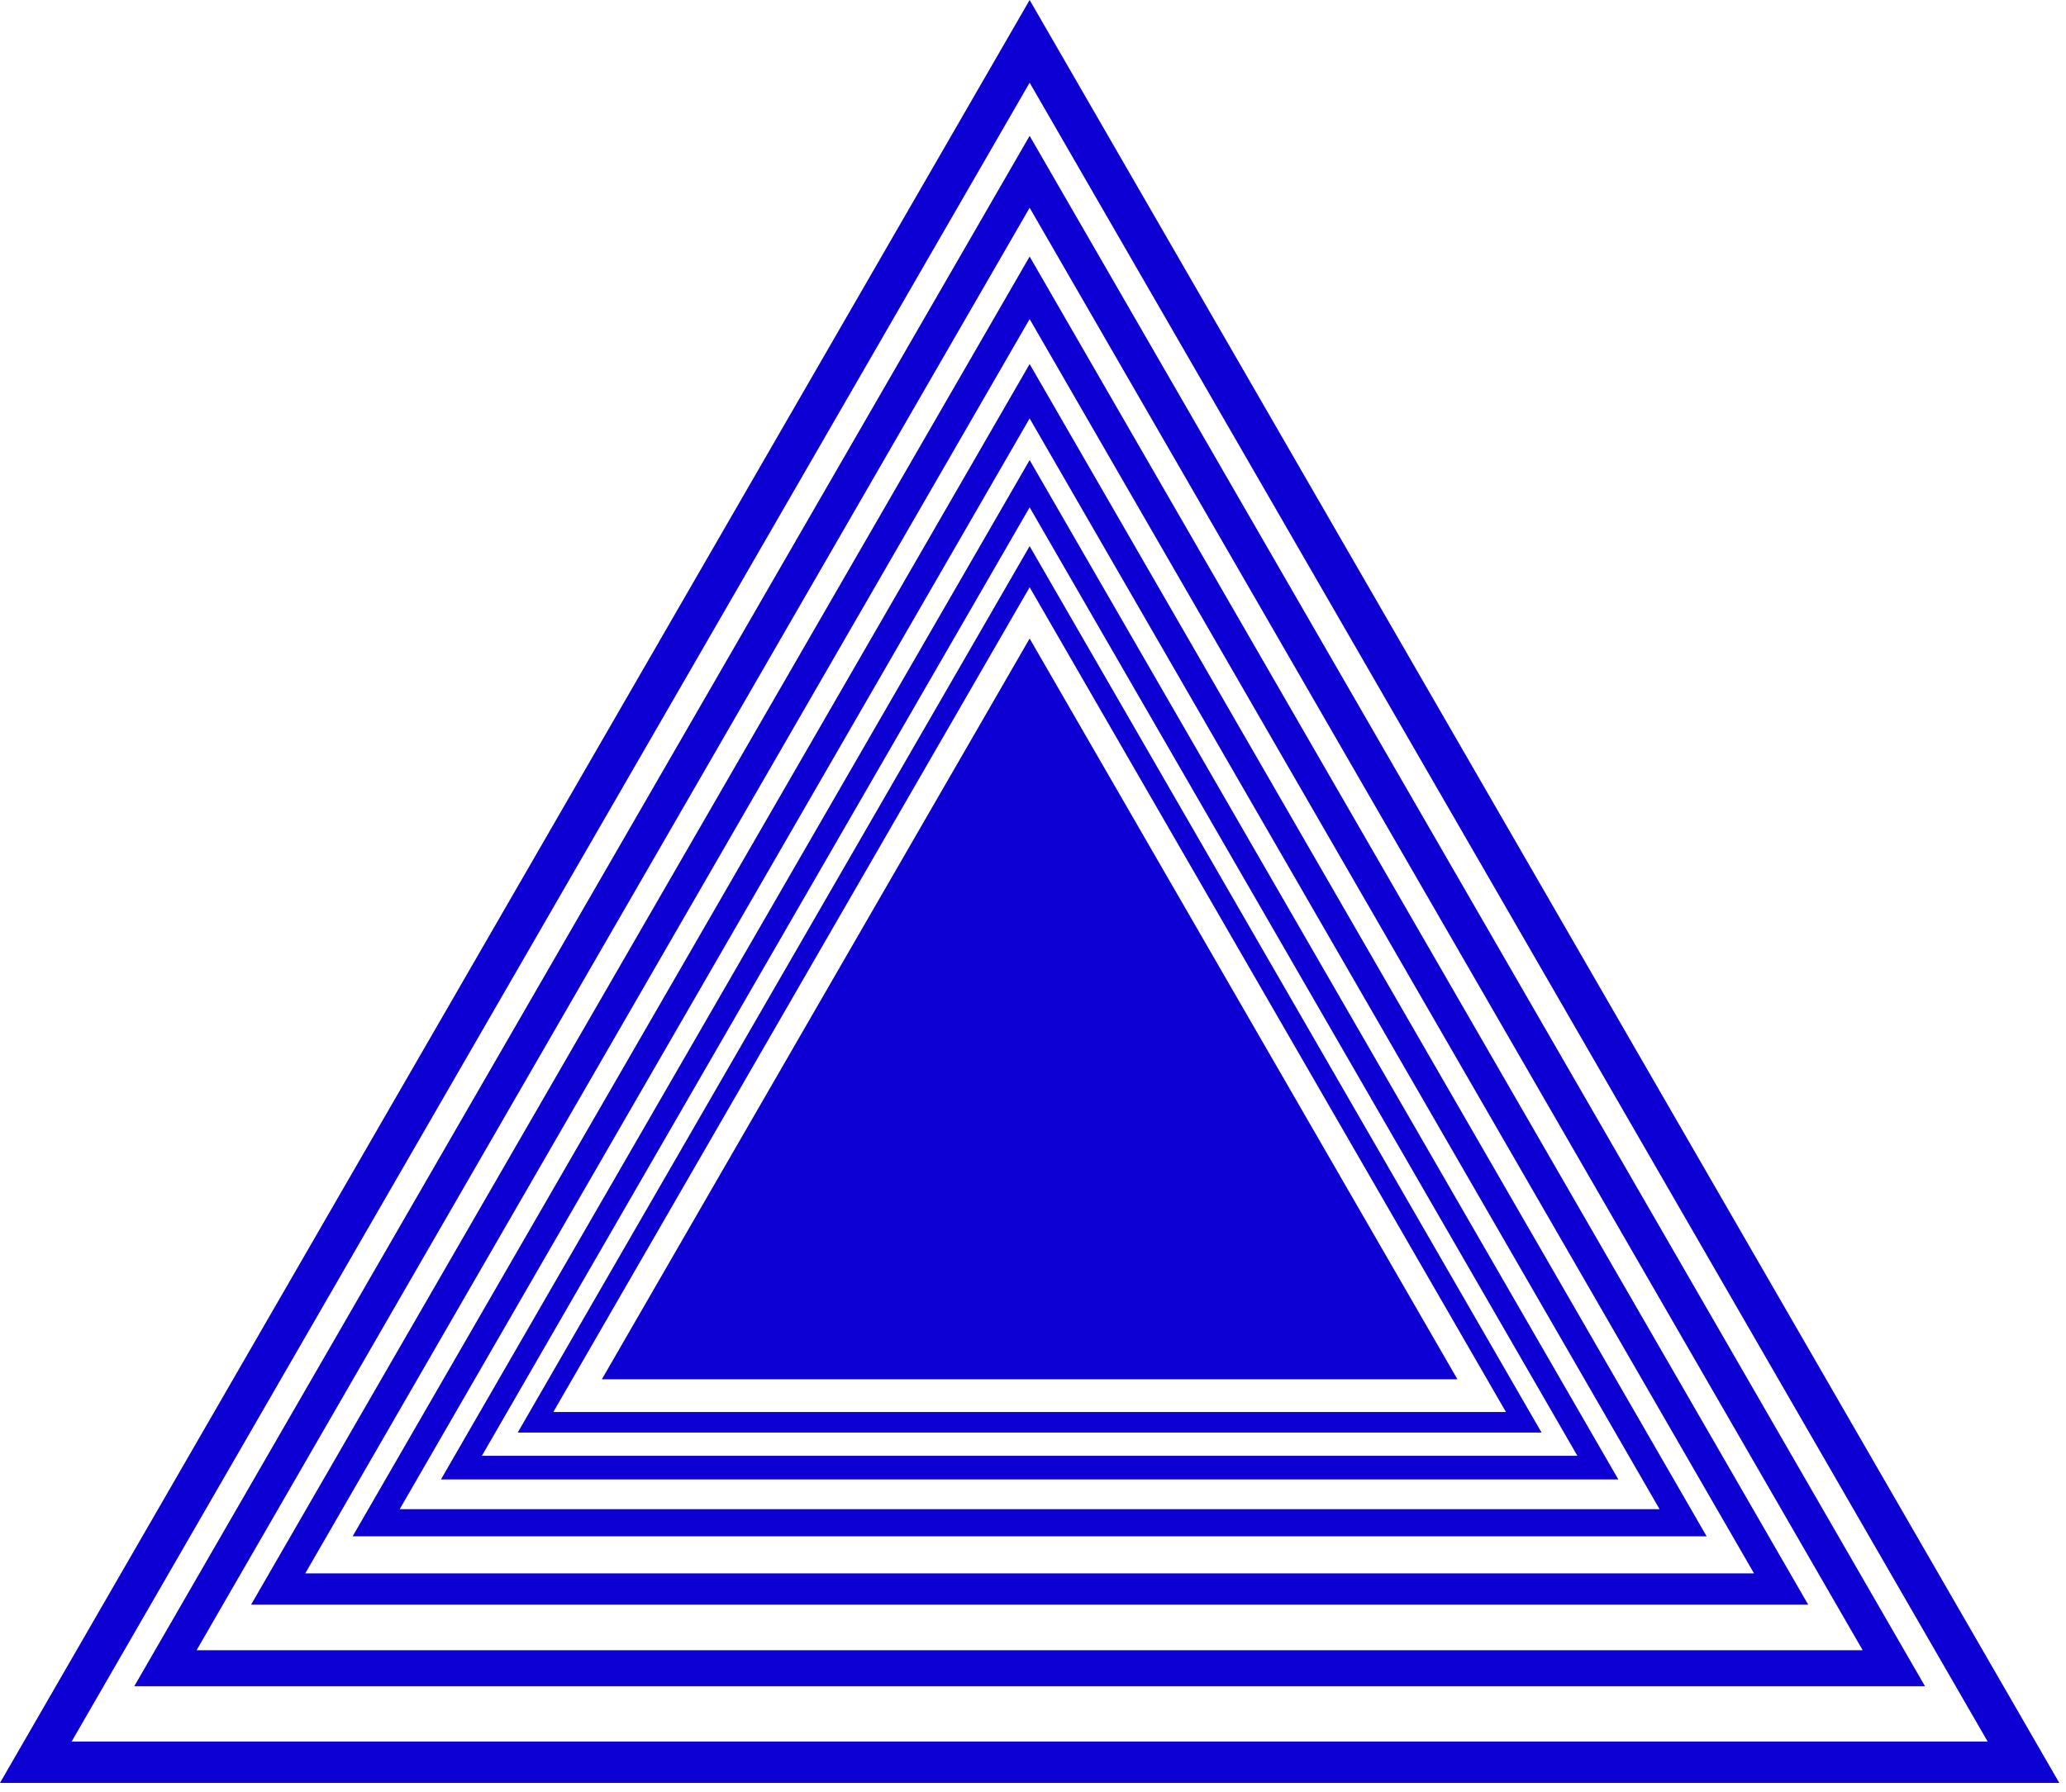
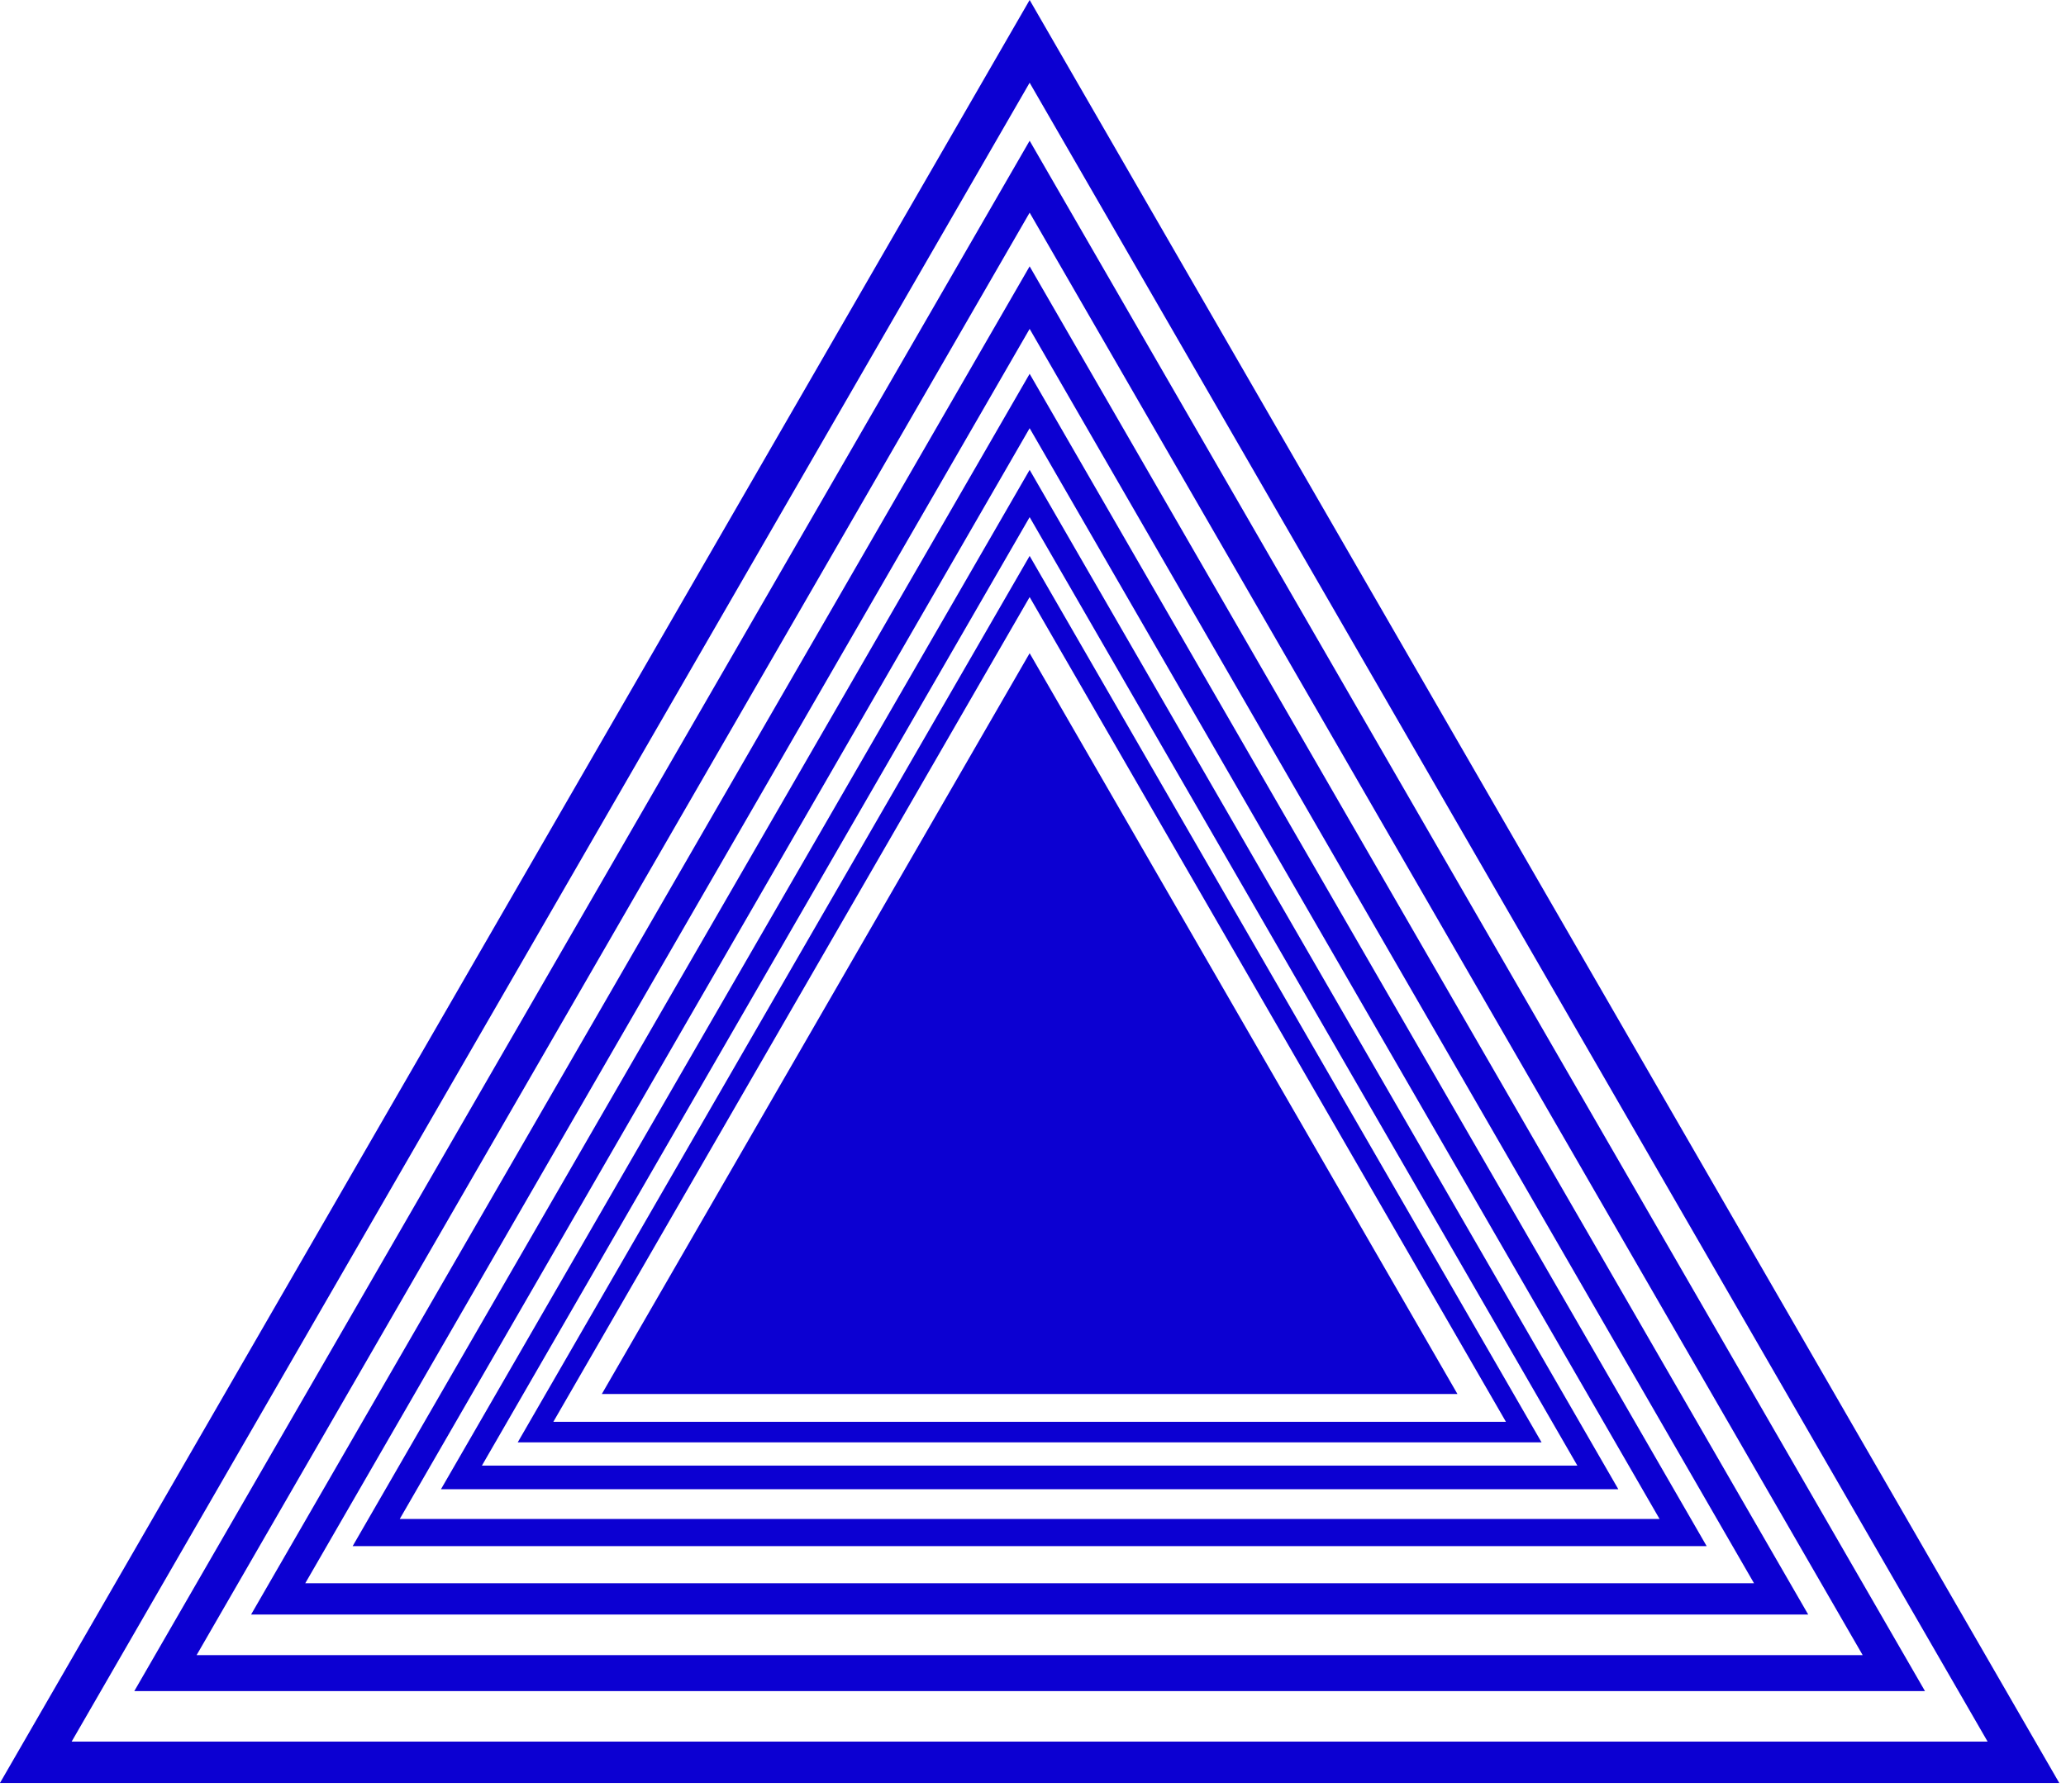
<svg xmlns="http://www.w3.org/2000/svg" width="211" height="183" viewBox="0 0 55.827 48.419" id="reactive-storage-logo">
  <defs id="defs1" />
-   <g id="layer1" transform="translate(-77.17732,-121.2299)">
-     <path style="fill:#0c00d2;stroke-width:0.265;stroke-miterlimit:3.4;stroke-dasharray:9.525, 0.529, 0.265, 0.529;stroke-dashoffset:0.265" id="path1" d="m 105,157.508 5.78,10.011 5.78,10.011 -11.56,0 -11.56,0 5.78,-10.011 z" transform="translate(1.7883097e-7,-19.01914)">
-       <animate id="pulse" attributeName="fill" begin="1s;pulse6.end+700ms" dur="2700ms" from="#00E5FF" to="#0c00d2" />
+   <g id="reactive-storage-logo" transform="translate(-77.17732,-120.833)">
+     <path style="fill:#0c00d2;stroke-width:0.265;stroke-miterlimit:3.4;stroke-dasharray:9.525, 0.529, 0.265, 0.529;stroke-dashoffset:0.265" id="path1" d="m 105,157.508 5.78,10.011 5.78,10.011 H 105 93.44 l 5.78,-10.011 z" transform="translate(1.7883097e-7,-19.01914)">
+       <animate id="pulse" attributeName="fill" begin="1s;pulse6.end+2700ms" dur="2700ms" from="#00E5FF" to="#0c00d2" />
    </path>
-     <path style="fill:none;stroke:#0c00d2;stroke-width:0.481;stroke-miterlimit:3.4;stroke-dasharray:none;stroke-dashoffset:0.265;stroke-opacity:1" id="path1-9" d="m 105,157.508 5.78,10.011 5.78,10.011 -11.56,0 -11.56,0 5.78,-10.011 z" transform="matrix(1.155,0,0,1.155,-16.275,-45.37486)">
-       <animate id="pulse1" attributeName="stroke" begin="pulse.begin+400ms" dur="700ms" from="#00E5FF" to="#0c00d2" />
+     <path style="fill:none;stroke:#0c00d2;stroke-width:0.556;stroke-miterlimit:3.4;stroke-dasharray:none;stroke-dashoffset:0.265;stroke-opacity:1" id="path1-9" d="m 105,136.415 6.676,11.563 6.676,11.563 H 105 91.648 l 6.676,-11.563 z">
+       <animate id="pulse1" attributeName="stroke" begin="pulse.begin+250ms" dur="400ms" from="#00E5FF" to="#0c00d2" />
    </path>
-     <path style="fill:none;stroke:#0c00d2;stroke-width:0.481;stroke-miterlimit:3.4;stroke-dasharray:none;stroke-dashoffset:0.265;stroke-opacity:1" id="path1-9-6" d="m 105,157.508 5.78,10.011 5.78,10.011 -11.56,0 -11.56,0 5.78,-10.011 z" transform="matrix(1.32825,0,0,1.32825,-34.46625,-74.90588)">
-       <animate id="pulse2" attributeName="stroke" begin="pulse1.begin+400ms" dur="700ms" from="#00E5FF" to="#0c00d2" />
+     <path style="fill:none;stroke:#0c00d2;stroke-width:0.639;stroke-miterlimit:3.4;stroke-dasharray:none;stroke-dashoffset:0.265;stroke-opacity:1" id="path1-9-6" d="m 105,134.172 7.677,13.297 7.677,13.297 H 105 89.646 l 7.677,-13.297 z">
+       <animate id="pulse2" attributeName="stroke" begin="pulse1.begin+70ms" dur="400ms" from="#00E5FF" to="#0c00d2" />
    </path>
-     <path style="fill:none;stroke:#0c00d2;stroke-width:0.481;stroke-miterlimit:3.4;stroke-dasharray:none;stroke-dashoffset:0.265;stroke-opacity:1" id="path1-9-6-4" d="m 105,157.508 5.78,10.011 5.78,10.011 -11.56,0 -11.56,0 5.78,-10.011 z" transform="matrix(1.527488,0,0,1.527488,-55.38619,-108.7872)">
-       <animate id="pulse3" attributeName="stroke" begin="pulse2.begin+400ms" dur="700ms" from="#00E5FF" to="#0c00d2" />
+     <path style="fill:none;stroke:#0c00d2;stroke-width:0.735;stroke-miterlimit:3.4;stroke-dasharray:none;stroke-dashoffset:0.265;stroke-opacity:1" id="path1-9-6-4" d="m 105,131.672 8.829,15.292 8.829,15.292 H 105 87.343 l 8.829,-15.292 z">
+       <animate id="pulse3" attributeName="stroke" begin="pulse2.begin+70ms" dur="400ms" from="#00E5FF" to="#0c00d2" />
    </path>
-     <path style="fill:none;stroke:#0c00d2;stroke-width:0.481;stroke-miterlimit:3.4;stroke-dasharray:none;stroke-dashoffset:0.265;stroke-opacity:1" id="path1-9-6-4-9" d="m 105,157.508 5.78,10.011 5.78,10.011 -11.56,0 -11.56,0 5.78,-10.011 z" transform="matrix(1.756611,0,0,1.756611,-79.44411,-147.6713)">
-       <animate id="pulse4" attributeName="stroke" begin="pulse3.begin+400ms" dur="700ms" from="#00E5FF" to="#0c00d2" />
+     <path style="fill:none;stroke:#0c00d2;stroke-width:0.845;stroke-miterlimit:3.4;stroke-dasharray:none;stroke-dashoffset:0.265;stroke-opacity:1" id="path1-9-6-4-9" d="m 105,128.877 10.153,17.586 10.153,17.586 H 105 84.694 l 10.153,-17.586 z">
+       <animate id="pulse4" attributeName="stroke" begin="pulse3.begin+70ms" dur="400ms" from="#00E5FF" to="#0c00d2" />
    </path>
-     <path style="fill:none;stroke:#0c00d2;stroke-width:0.481;stroke-miterlimit:3.4;stroke-dasharray:none;stroke-dashoffset:0.265;stroke-opacity:1" id="path1-9-6-4-9-4" d="m 105,157.508 5.78,10.011 5.78,10.011 -11.56,0 -11.56,0 5.78,-10.011 z" transform="matrix(2.020102,0,0,2.020102,-107.1107,-192.3087)">
-       <animate id="pulse5" attributeName="stroke" begin="pulse4.begin+400ms" dur="700ms" from="#00E5FF" to="#0c00d2" />
+     <path style="fill:none;stroke:#0c00d2;stroke-width:0.972;stroke-miterlimit:3.4;stroke-dasharray:none;stroke-dashoffset:0.265;stroke-opacity:1" id="path1-9-6-4-9-4" d="m 105,125.609 11.676,20.223 11.676,20.223 H 105 81.648 l 11.676,-20.223 z">
+       <animate id="pulse5" attributeName="stroke" begin="pulse4.begin+70ms" dur="400ms" from="#00E5FF" to="#0c00d2" />
    </path>
-     <path style="fill:none;stroke:#0c00d2;stroke-width:0.481;stroke-miterlimit:3.4;stroke-dasharray:none;stroke-dashoffset:0.265;stroke-opacity:1" id="path1-9-6-4-9-4-2" d="m 105,157.508 5.78,10.011 5.78,10.011 -11.56,0 -11.56,0 5.78,-10.011 z" transform="matrix(2.323117,0,0,2.323117,-138.9273,-243.5623)">
-       <animate id="pulse6" attributeName="stroke" begin="pulse5.begin+400ms" dur="2700ms" from="#00E5FF" to="#0c00d2" />
+     <path style="fill:none;stroke:#0c00d2;stroke-width:1.118;stroke-miterlimit:3.4;stroke-dasharray:none;stroke-dashoffset:0.265;stroke-opacity:1" id="path1-9-6-4-9-4-2" d="m 105,121.951 13.427,23.257 13.427,23.257 H 105 78.145 L 91.573,145.208 Z">
+       <animate id="pulse6" attributeName="stroke" begin="pulse5.begin+70ms" dur="2700ms" from="#00E5FF" to="#0c00d2" />
    </path>
  </g>
</svg>
